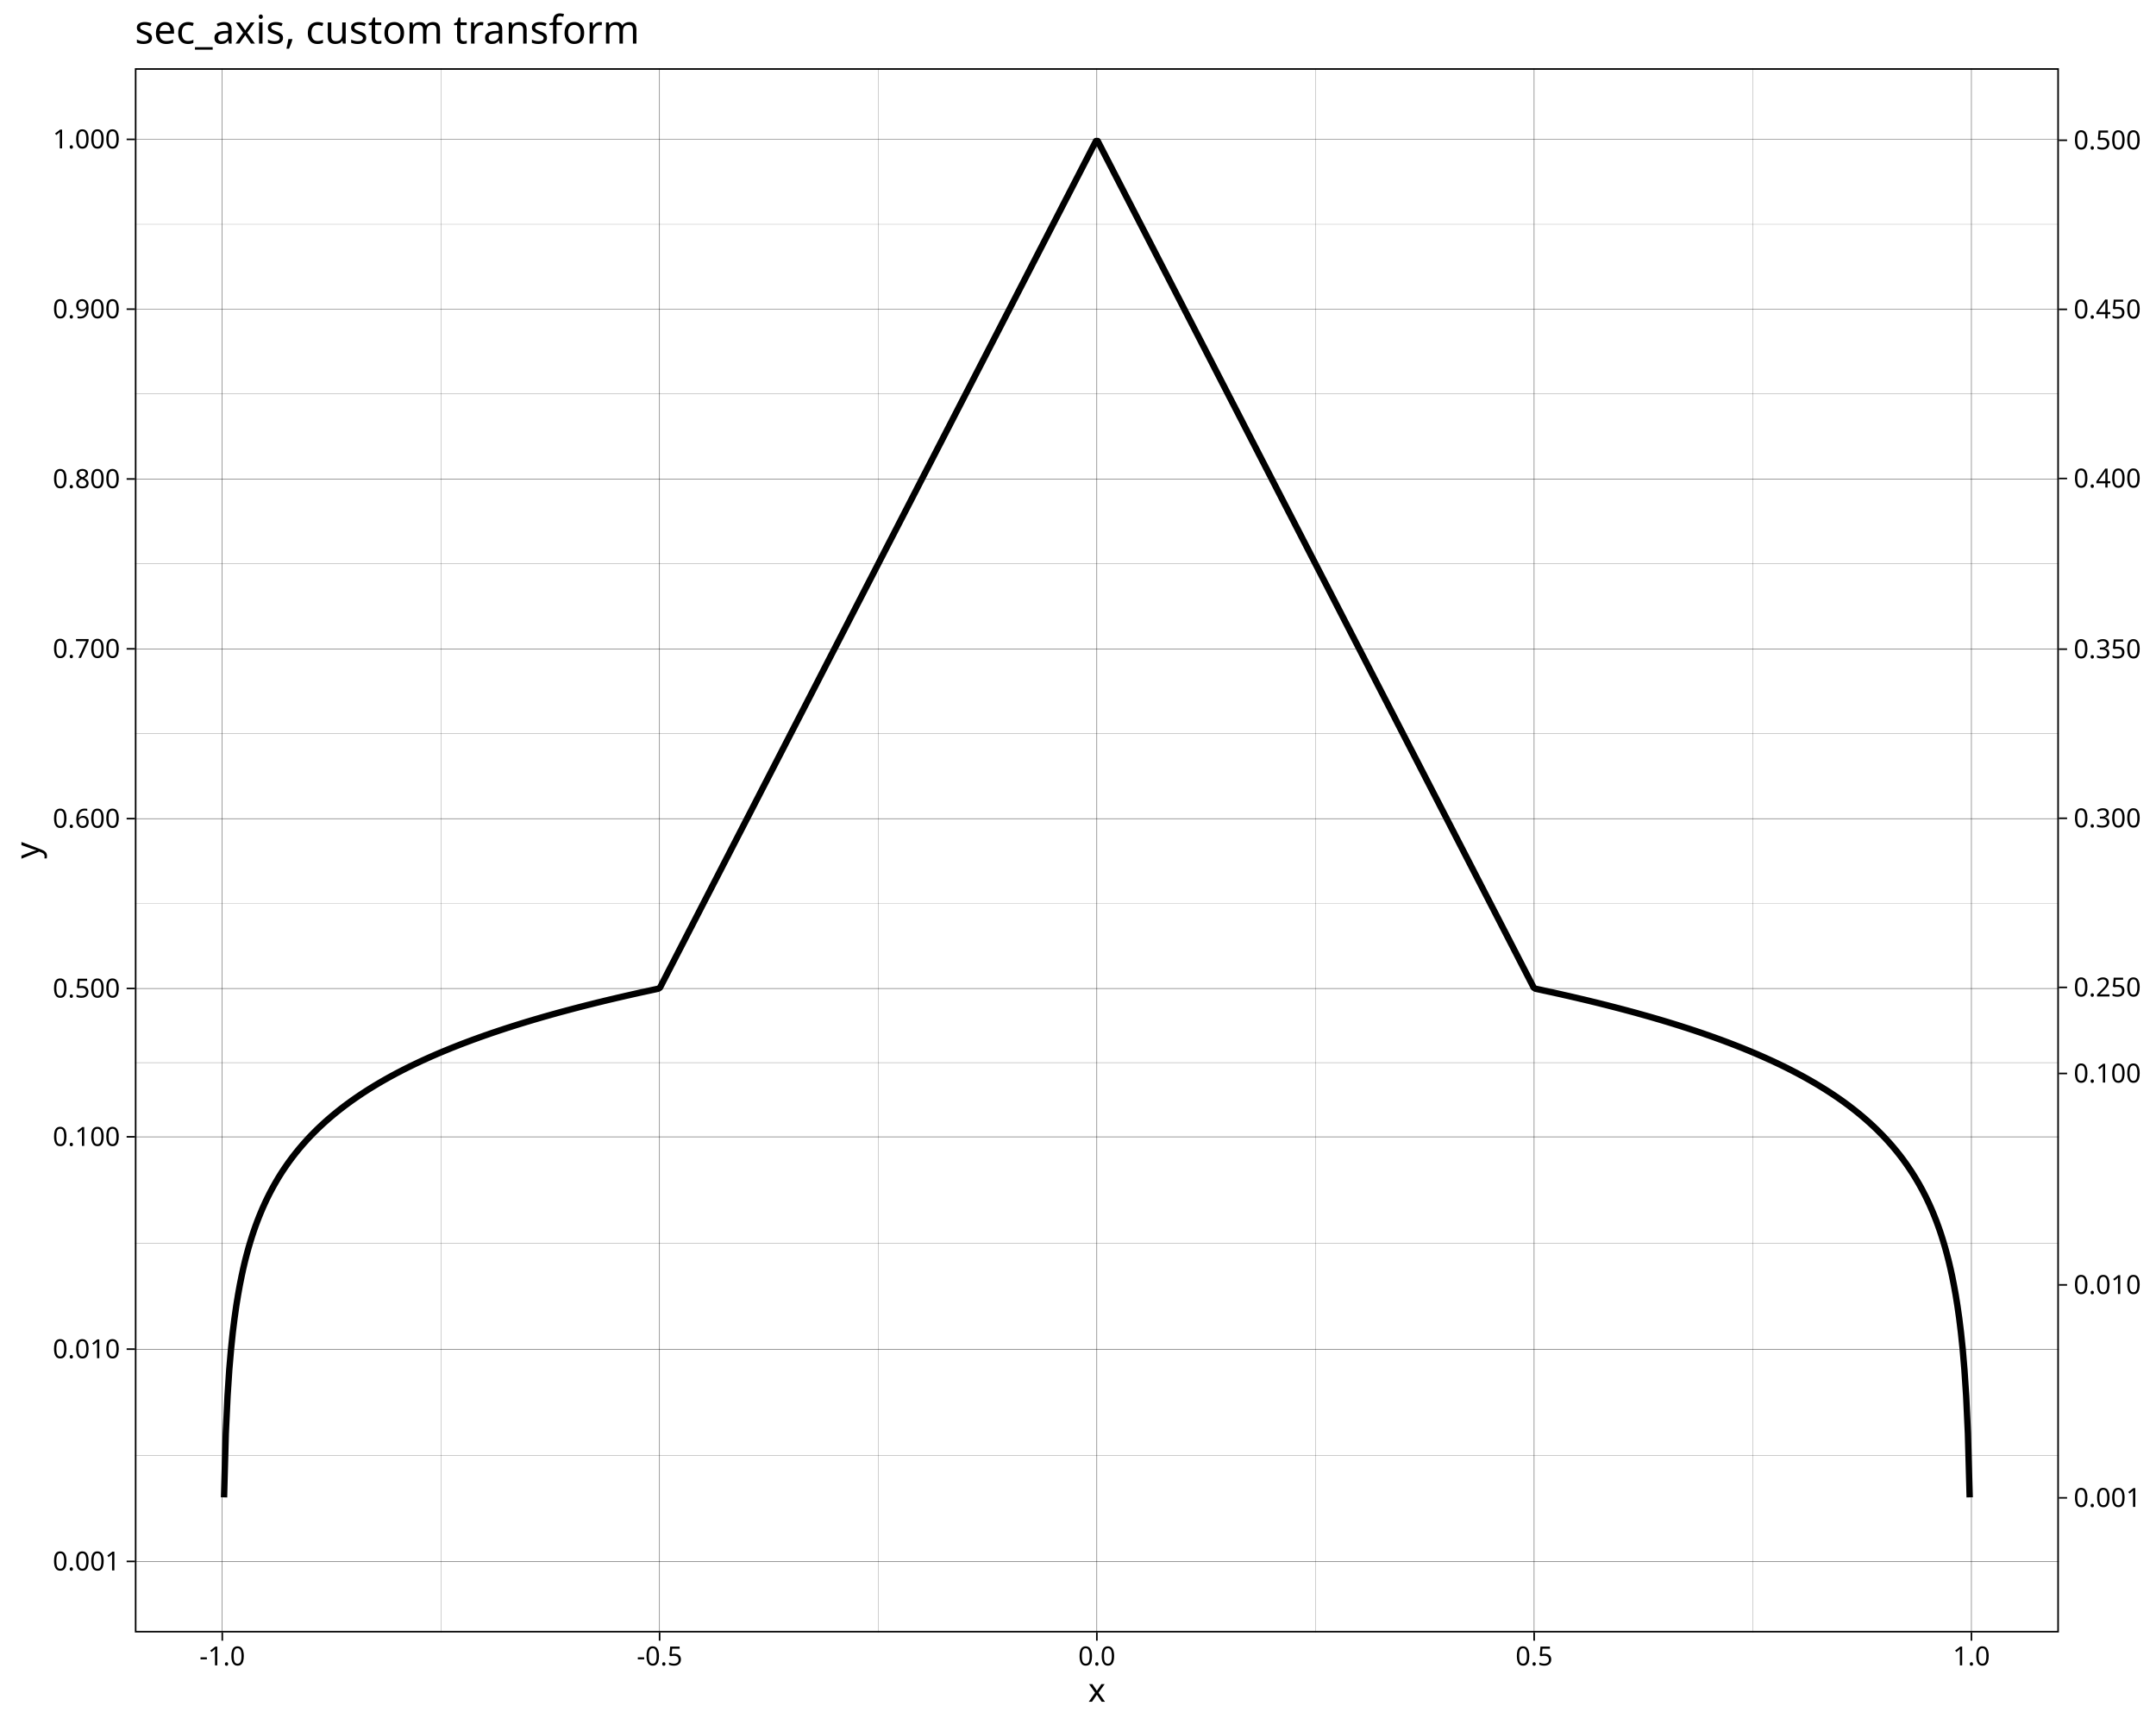
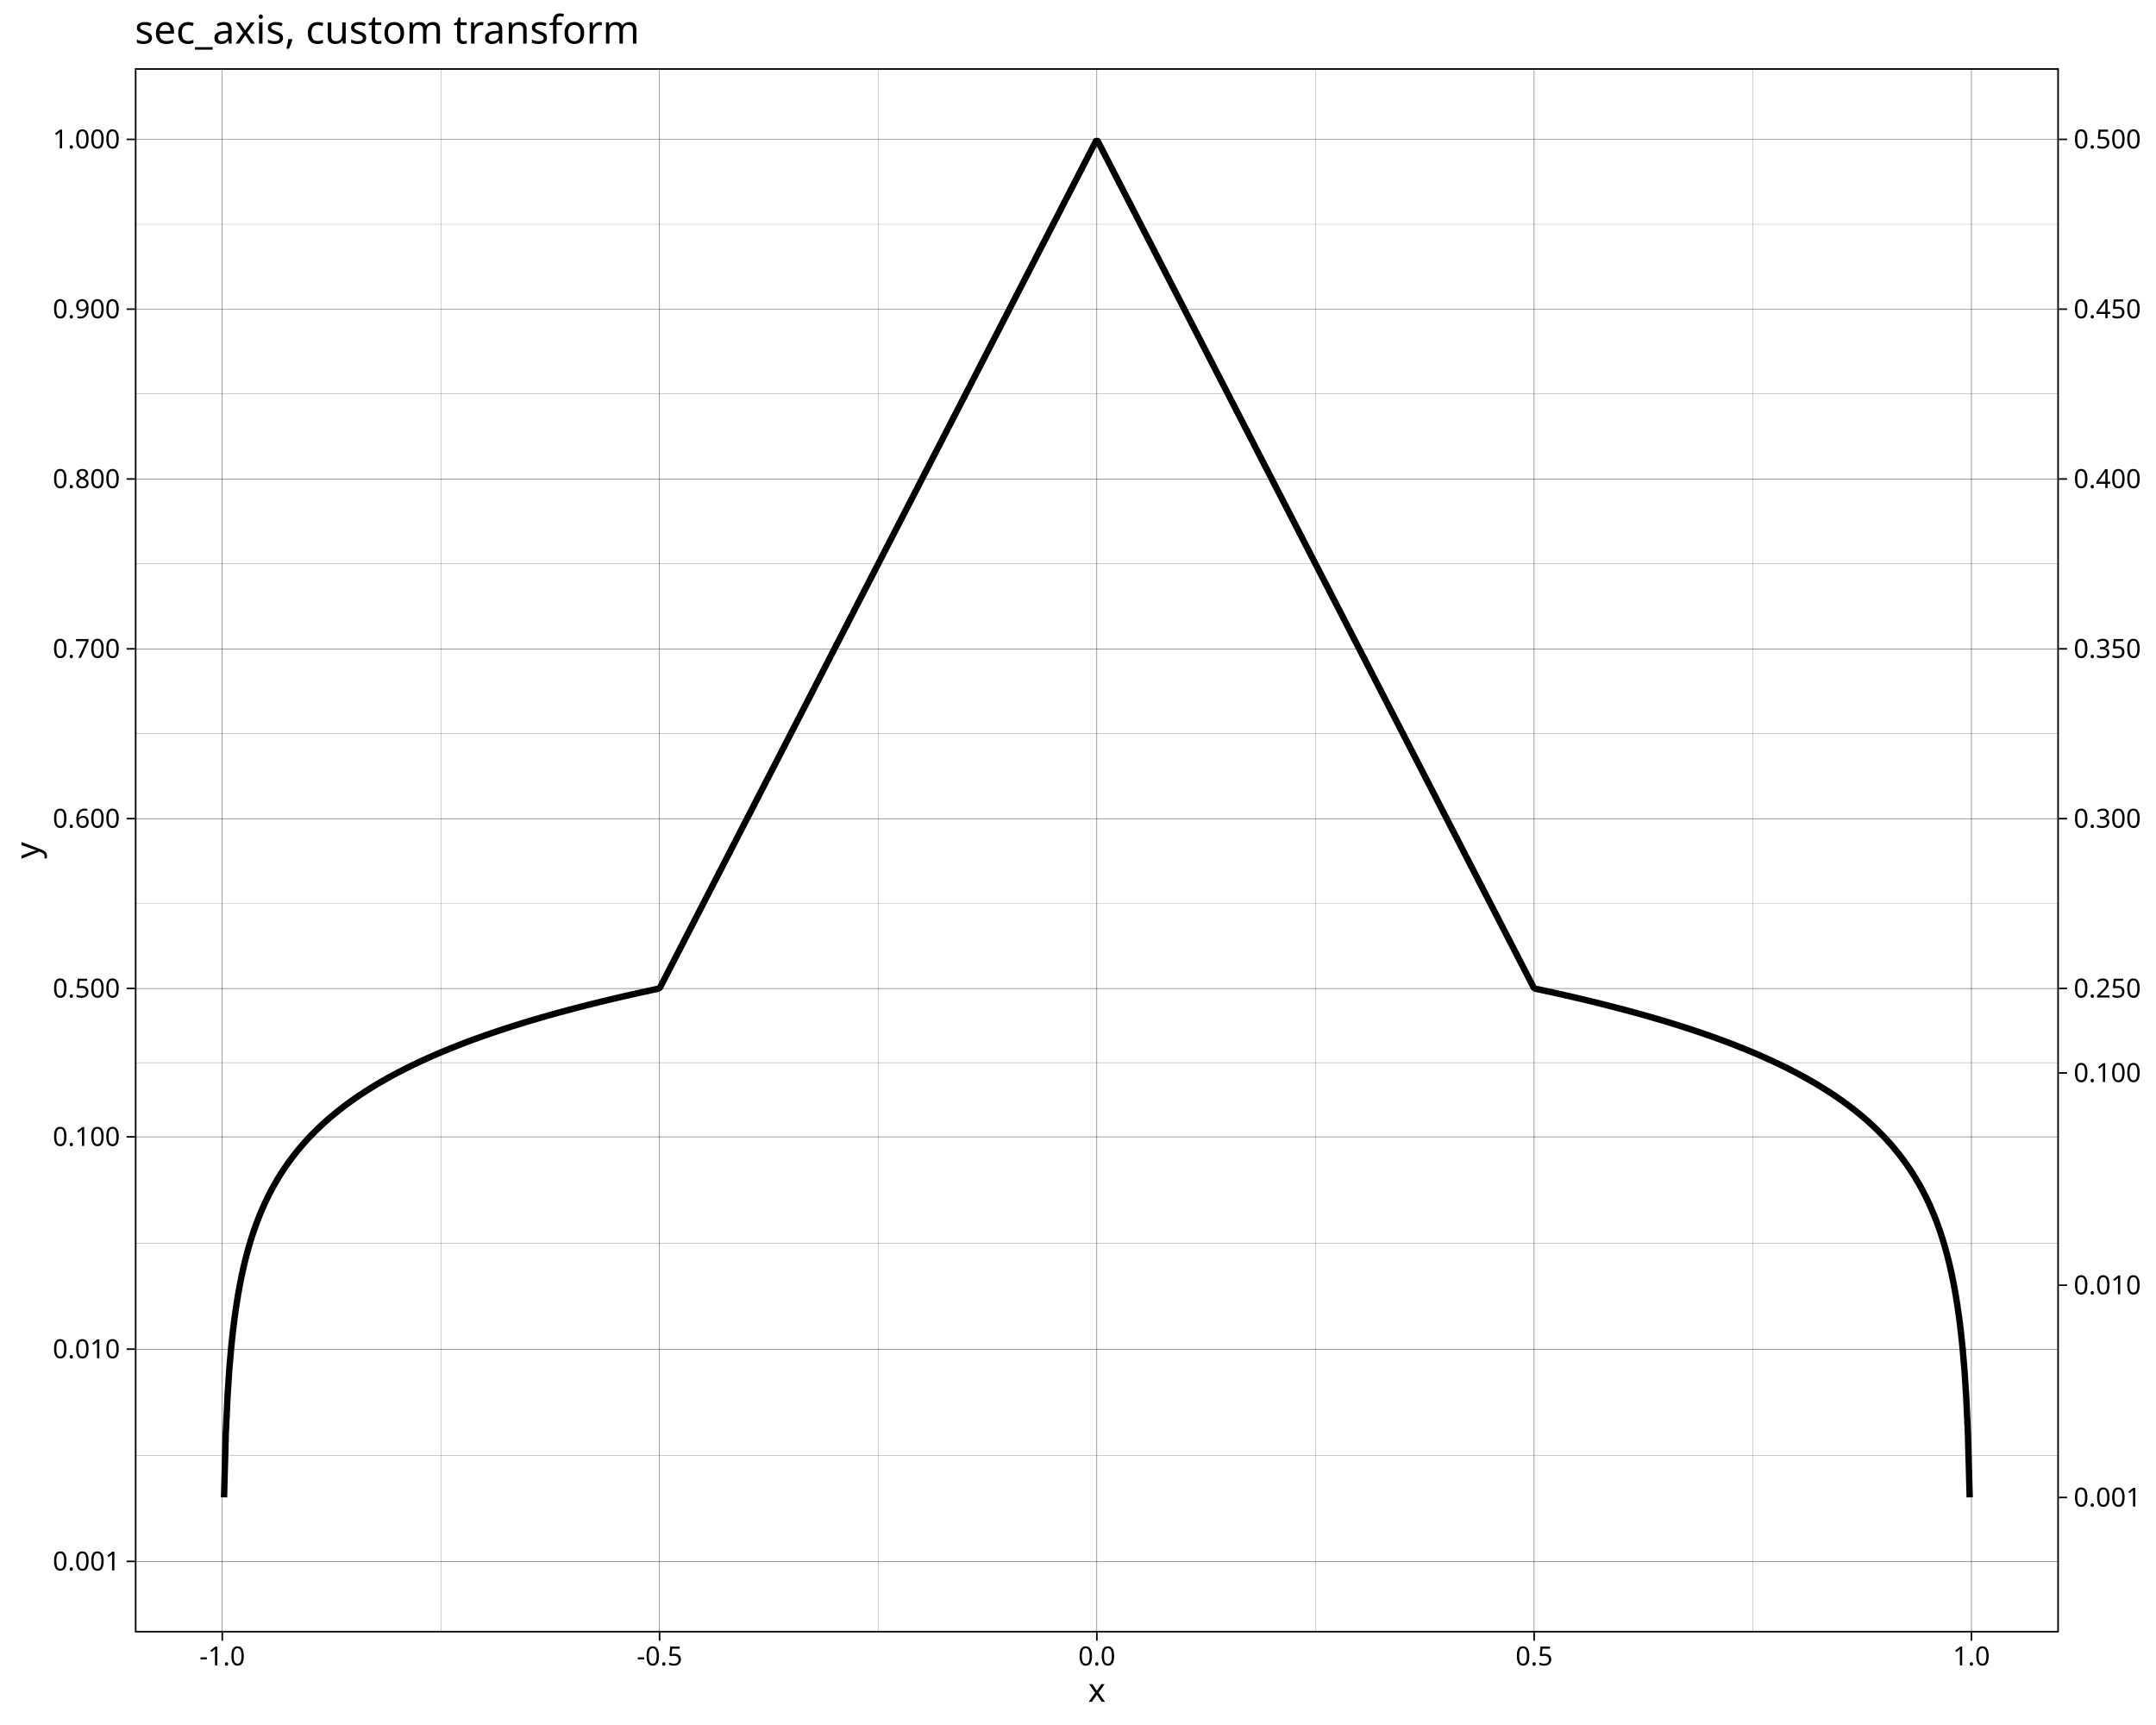
<svg xmlns="http://www.w3.org/2000/svg" class="svglite" data-engine-version="2.0" width="720.00pt" height="576.00pt" viewBox="0 0 720.00 576.00">
  <defs>
    <style type="text/css">
    .svglite line, .svglite polyline, .svglite polygon, .svglite path, .svglite rect, .svglite circle {
      fill: none;
      stroke: #000000;
      stroke-linecap: round;
      stroke-linejoin: round;
      stroke-miterlimit: 10.00;
    }
  </style>
  </defs>
  <rect width="100%" height="100%" style="stroke: none; fill: #FFFFFF;" />
  <defs>
    <clipPath id="cpMC4wMHw3MjAuMDB8MC4wMHw1NzYuMDA=">
      <rect x="0.00" y="0.00" width="720.00" height="576.00" />
    </clipPath>
  </defs>
  <g clip-path="url(#cpMC4wMHw3MjAuMDB8MC4wMHw1NzYuMDA=)">
    <rect x="0.00" y="0.00" width="720.00" height="576.00" style="stroke-width: 1.07; stroke: #FFFFFF; fill: #FFFFFF;" />
  </g>
  <defs>
    <clipPath id="cpNDUuMDN8Njg3LjU3fDIyLjc4fDU0NS4xMQ==">
      <rect x="45.03" y="22.78" width="642.54" height="522.33" />
    </clipPath>
  </defs>
  <g clip-path="url(#cpNDUuMDN8Njg3LjU3fDIyLjc4fDU0NS4xMQ==)">
    <rect x="45.03" y="22.78" width="642.54" height="522.33" style="stroke-width: 1.07; stroke: none; fill: #FFFFFF;" />
    <polyline points="45.03,485.93 687.57,485.93 " style="stroke-width: 0.053; stroke-linecap: butt;" />
    <polyline points="45.03,415.05 687.57,415.05 " style="stroke-width: 0.053; stroke-linecap: butt;" />
    <polyline points="45.03,354.83 687.57,354.83 " style="stroke-width: 0.053; stroke-linecap: butt;" />
    <polyline points="45.03,301.71 687.57,301.71 " style="stroke-width: 0.053; stroke-linecap: butt;" />
    <polyline points="45.03,245.00 687.57,245.00 " style="stroke-width: 0.053; stroke-linecap: butt;" />
    <polyline points="45.03,188.29 687.57,188.29 " style="stroke-width: 0.053; stroke-linecap: butt;" />
    <polyline points="45.03,131.59 687.57,131.59 " style="stroke-width: 0.053; stroke-linecap: butt;" />
    <polyline points="45.03,74.88 687.57,74.88 " style="stroke-width: 0.053; stroke-linecap: butt;" />
    <polyline points="147.25,545.11 147.25,22.78 " style="stroke-width: 0.053; stroke-linecap: butt;" />
    <polyline points="293.28,545.11 293.28,22.78 " style="stroke-width: 0.053; stroke-linecap: butt;" />
    <polyline points="439.31,545.11 439.31,22.78 " style="stroke-width: 0.053; stroke-linecap: butt;" />
    <polyline points="585.34,545.11 585.34,22.78 " style="stroke-width: 0.053; stroke-linecap: butt;" />
    <polyline points="45.03,521.37 687.57,521.37 " style="stroke-width: 0.11; stroke-linecap: butt;" />
    <polyline points="45.03,450.49 687.57,450.49 " style="stroke-width: 0.11; stroke-linecap: butt;" />
    <polyline points="45.03,379.60 687.57,379.60 " style="stroke-width: 0.11; stroke-linecap: butt;" />
    <polyline points="45.03,330.06 687.57,330.06 " style="stroke-width: 0.11; stroke-linecap: butt;" />
    <polyline points="45.03,273.35 687.57,273.35 " style="stroke-width: 0.11; stroke-linecap: butt;" />
    <polyline points="45.03,216.65 687.57,216.65 " style="stroke-width: 0.11; stroke-linecap: butt;" />
    <polyline points="45.03,159.94 687.57,159.94 " style="stroke-width: 0.11; stroke-linecap: butt;" />
    <polyline points="45.03,103.23 687.57,103.23 " style="stroke-width: 0.11; stroke-linecap: butt;" />
    <polyline points="45.03,46.53 687.57,46.53 " style="stroke-width: 0.11; stroke-linecap: butt;" />
    <polyline points="74.23,545.11 74.23,22.78 " style="stroke-width: 0.11; stroke-linecap: butt;" />
    <polyline points="220.27,545.11 220.27,22.78 " style="stroke-width: 0.11; stroke-linecap: butt;" />
    <polyline points="366.30,545.11 366.30,22.78 " style="stroke-width: 0.11; stroke-linecap: butt;" />
    <polyline points="512.33,545.11 512.33,22.78 " style="stroke-width: 0.11; stroke-linecap: butt;" />
    <polyline points="658.36,545.11 658.36,22.78 " style="stroke-width: 0.11; stroke-linecap: butt;" />
    <polyline points="74.82,499.99 75.40,478.66 75.99,466.18 76.57,457.32 77.16,450.45 77.74,444.84 78.33,440.10 78.91,435.99 79.50,432.36 80.08,429.12 80.67,426.18 81.25,423.50 81.83,421.04 82.42,418.76 83.00,416.64 83.59,414.65 84.17,412.78 84.76,411.02 85.34,409.36 85.93,407.78 86.51,406.28 87.10,404.85 87.68,403.48 88.27,402.17 88.85,400.91 89.44,399.70 90.02,398.54 90.61,397.42 91.19,396.34 91.78,395.30 92.36,394.29 92.94,393.31 93.53,392.36 94.11,391.44 94.70,390.55 95.28,389.69 95.87,388.84 96.45,388.02 97.04,387.22 97.62,386.44 98.21,385.68 98.79,384.94 99.38,384.22 99.96,383.51 100.55,382.82 101.13,382.14 101.72,381.48 102.30,380.83 102.88,380.19 103.47,379.57 104.05,378.96 104.64,378.37 105.22,377.78 105.81,377.20 106.39,376.64 106.98,376.08 107.56,375.54 108.15,375.00 108.73,374.48 109.32,373.96 109.90,373.45 110.49,372.95 111.07,372.46 111.66,371.97 112.24,371.50 112.82,371.03 113.41,370.56 113.99,370.11 114.58,369.66 115.16,369.21 115.75,368.78 116.33,368.35 116.92,367.92 117.50,367.50 118.09,367.09 118.67,366.68 119.26,366.28 119.84,365.88 120.43,365.49 121.01,365.10 121.60,364.72 122.18,364.34 122.76,363.97 123.35,363.60 123.93,363.24 124.52,362.88 125.10,362.52 125.69,362.17 126.27,361.82 126.86,361.48 127.44,361.14 128.03,360.80 128.61,360.47 129.20,360.14 129.78,359.81 130.37,359.49 130.95,359.17 131.54,358.86 132.12,358.54 132.70,358.23 133.29,357.93 133.87,357.63 134.46,357.32 135.04,357.03 135.63,356.73 136.21,356.44 136.80,356.15 137.38,355.87 137.97,355.58 138.55,355.30 139.14,355.02 139.72,354.75 140.31,354.47 140.89,354.20 141.48,353.93 142.06,353.67 142.64,353.40 143.23,353.14 143.81,352.88 144.40,352.62 144.98,352.37 145.57,352.11 146.15,351.86 146.74,351.61 147.32,351.37 147.91,351.12 148.49,350.88 149.08,350.64 149.66,350.40 150.25,350.16 150.83,349.92 151.42,349.69 152.00,349.46 152.58,349.23 153.17,349.00 153.75,348.77 154.34,348.54 154.92,348.32 155.51,348.10 156.09,347.88 156.68,347.66 157.26,347.44 157.85,347.22 158.43,347.01 159.02,346.80 159.60,346.59 160.19,346.37 160.77,346.17 161.36,345.96 161.94,345.75 162.53,345.55 163.11,345.35 163.69,345.14 164.28,344.94 164.86,344.74 165.45,344.55 166.03,344.35 166.62,344.15 167.20,343.96 167.79,343.77 168.37,343.57 168.96,343.38 169.54,343.19 170.13,343.01 170.71,342.82 171.30,342.63 171.88,342.45 172.47,342.26 173.05,342.08 173.63,341.90 174.22,341.72 174.80,341.54 175.39,341.36 175.97,341.18 176.56,341.01 177.14,340.83 177.73,340.66 178.31,340.48 178.90,340.31 179.48,340.14 180.07,339.97 180.65,339.80 181.24,339.63 181.82,339.46 182.41,339.30 182.99,339.13 183.57,338.97 184.16,338.80 184.74,338.64 185.33,338.48 185.91,338.31 186.50,338.15 187.08,337.99 187.67,337.83 188.25,337.68 188.84,337.52 189.42,337.36 190.01,337.21 190.59,337.05 191.18,336.90 191.76,336.74 192.35,336.59 192.93,336.44 193.51,336.29 194.10,336.14 194.68,335.99 195.27,335.84 195.85,335.69 196.44,335.54 197.02,335.40 197.61,335.25 198.19,335.10 198.78,334.96 199.36,334.81 199.95,334.67 200.53,334.53 201.12,334.39 201.70,334.24 202.29,334.10 202.87,333.96 203.45,333.82 204.04,333.68 204.62,333.55 205.21,333.41 205.79,333.27 206.38,333.13 206.96,333.00 207.55,332.86 208.13,332.73 208.72,332.59 209.30,332.46 209.89,332.33 210.47,332.20 211.06,332.06 211.64,331.93 212.23,331.80 212.81,331.67 213.39,331.54 213.98,331.41 214.56,331.28 215.15,331.16 215.73,331.03 216.32,330.90 216.90,330.78 217.49,330.65 218.07,330.52 218.66,330.40 219.24,330.27 219.83,330.15 220.41,329.77 221.00,328.64 221.58,327.50 222.17,326.37 222.75,325.23 223.33,324.10 223.92,322.96 224.50,321.83 225.09,320.69 225.67,319.56 226.26,318.42 226.84,317.29 227.43,316.15 228.01,315.02 228.60,313.88 229.18,312.75 229.77,311.61 230.35,310.47 230.94,309.34 231.52,308.20 232.11,307.07 232.69,305.93 233.28,304.80 233.86,303.66 234.44,302.53 235.03,301.39 235.61,300.26 236.20,299.12 236.78,297.99 237.37,296.85 237.95,295.72 238.54,294.58 239.12,293.45 239.71,292.31 240.29,291.18 240.88,290.04 241.46,288.90 242.05,287.77 242.63,286.63 243.22,285.50 243.80,284.36 244.38,283.23 244.97,282.09 245.55,280.96 246.14,279.82 246.72,278.69 247.31,277.55 247.89,276.42 248.48,275.28 249.06,274.15 249.65,273.01 250.23,271.88 250.82,270.74 251.40,269.61 251.99,268.47 252.57,267.33 253.16,266.20 253.74,265.06 254.32,263.93 254.91,262.79 255.49,261.66 256.08,260.52 256.66,259.39 257.25,258.25 257.83,257.12 258.42,255.98 259.00,254.85 259.59,253.71 260.17,252.58 260.76,251.44 261.34,250.31 261.93,249.17 262.51,248.03 263.10,246.90 263.68,245.76 264.26,244.63 264.85,243.49 265.43,242.36 266.02,241.22 266.60,240.09 267.19,238.95 267.77,237.82 268.36,236.68 268.94,235.55 269.53,234.41 270.11,233.28 270.70,232.14 271.28,231.01 271.87,229.87 272.45,228.74 273.04,227.60 273.62,226.46 274.20,225.33 274.79,224.19 275.37,223.06 275.96,221.92 276.54,220.79 277.13,219.65 277.71,218.52 278.30,217.38 278.88,216.25 279.47,215.11 280.05,213.98 280.64,212.84 281.22,211.71 281.81,210.57 282.39,209.44 282.98,208.30 283.56,207.17 284.14,206.03 284.73,204.89 285.31,203.76 285.90,202.62 286.48,201.49 287.07,200.35 287.65,199.22 288.24,198.08 288.82,196.95 289.41,195.81 289.99,194.68 290.58,193.54 291.16,192.41 291.75,191.27 292.33,190.14 292.92,189.00 293.50,187.87 294.08,186.73 294.67,185.60 295.25,184.46 295.84,183.32 296.42,182.19 297.01,181.05 297.59,179.92 298.18,178.78 298.76,177.65 299.35,176.51 299.93,175.38 300.52,174.24 301.10,173.11 301.69,171.97 302.27,170.84 302.86,169.70 303.44,168.57 304.03,167.43 304.61,166.30 305.19,165.16 305.78,164.03 306.36,162.89 306.95,161.75 307.53,160.62 308.12,159.48 308.70,158.35 309.29,157.21 309.87,156.08 310.46,154.94 311.04,153.81 311.63,152.67 312.21,151.54 312.80,150.40 313.38,149.27 313.97,148.13 314.55,147.00 315.13,145.86 315.72,144.73 316.30,143.59 316.89,142.46 317.47,141.32 318.06,140.18 318.64,139.05 319.23,137.91 319.81,136.78 320.40,135.64 320.98,134.51 321.57,133.37 322.15,132.24 322.74,131.10 323.32,129.97 323.91,128.83 324.49,127.70 325.07,126.56 325.66,125.43 326.24,124.29 326.83,123.16 327.41,122.02 328.00,120.89 328.58,119.75 329.17,118.61 329.75,117.48 330.34,116.34 330.92,115.21 331.51,114.07 332.09,112.94 332.68,111.80 333.26,110.67 333.85,109.53 334.43,108.40 335.01,107.26 335.60,106.13 336.18,104.99 336.77,103.86 337.35,102.72 337.94,101.59 338.52,100.45 339.11,99.32 339.69,98.18 340.28,97.04 340.86,95.91 341.45,94.77 342.03,93.64 342.62,92.50 343.20,91.37 343.79,90.23 344.37,89.10 344.95,87.96 345.54,86.83 346.12,85.69 346.71,84.56 347.29,83.42 347.88,82.29 348.46,81.15 349.05,80.02 349.63,78.88 350.22,77.74 350.80,76.61 351.39,75.47 351.97,74.34 352.56,73.20 353.14,72.07 353.73,70.93 354.31,69.80 354.89,68.66 355.48,67.53 356.06,66.39 356.65,65.26 357.23,64.12 357.82,62.99 358.40,61.85 358.99,60.72 359.57,59.58 360.16,58.45 360.74,57.31 361.33,56.17 361.91,55.04 362.50,53.90 363.08,52.77 363.67,51.63 364.25,50.50 364.83,49.36 365.42,48.23 366.00,47.09 366.59,47.09 367.17,48.23 367.76,49.36 368.34,50.50 368.93,51.63 369.51,52.77 370.10,53.90 370.68,55.04 371.27,56.17 371.85,57.31 372.44,58.45 373.02,59.58 373.61,60.72 374.19,61.85 374.78,62.99 375.36,64.12 375.94,65.26 376.53,66.39 377.11,67.53 377.70,68.66 378.28,69.80 378.87,70.93 379.45,72.07 380.04,73.20 380.62,74.34 381.21,75.47 381.79,76.61 382.38,77.74 382.96,78.88 383.55,80.02 384.13,81.15 384.72,82.29 385.30,83.42 385.88,84.56 386.47,85.69 387.05,86.83 387.64,87.96 388.22,89.10 388.81,90.23 389.39,91.37 389.98,92.50 390.56,93.64 391.15,94.77 391.73,95.91 392.32,97.04 392.90,98.18 393.49,99.32 394.07,100.45 394.66,101.59 395.24,102.72 395.82,103.86 396.41,104.99 396.99,106.13 397.58,107.26 398.16,108.40 398.75,109.53 399.33,110.67 399.92,111.80 400.50,112.94 401.09,114.07 401.67,115.21 402.26,116.34 402.84,117.48 403.43,118.61 404.01,119.75 404.60,120.89 405.18,122.02 405.76,123.16 406.35,124.29 406.93,125.43 407.52,126.56 408.10,127.70 408.69,128.83 409.27,129.97 409.86,131.10 410.44,132.24 411.03,133.37 411.61,134.51 412.20,135.64 412.78,136.78 413.37,137.91 413.95,139.05 414.54,140.18 415.12,141.32 415.70,142.46 416.29,143.59 416.87,144.73 417.46,145.86 418.04,147.00 418.63,148.13 419.21,149.27 419.80,150.40 420.38,151.54 420.97,152.67 421.55,153.81 422.14,154.94 422.72,156.08 423.31,157.21 423.89,158.35 424.48,159.48 425.06,160.62 425.64,161.75 426.23,162.89 426.81,164.03 427.40,165.16 427.98,166.30 428.57,167.43 429.15,168.57 429.74,169.70 430.32,170.84 430.91,171.97 431.49,173.11 432.08,174.24 432.66,175.38 433.25,176.51 433.83,177.65 434.42,178.78 435.00,179.92 435.59,181.05 436.17,182.19 436.75,183.32 437.34,184.46 437.92,185.60 438.51,186.73 439.09,187.87 439.68,189.00 440.26,190.14 440.85,191.27 441.43,192.41 442.02,193.54 442.60,194.68 443.19,195.81 443.77,196.95 444.36,198.08 444.94,199.22 445.53,200.35 446.11,201.49 446.69,202.62 447.28,203.76 447.86,204.89 448.45,206.03 449.03,207.17 449.62,208.30 450.20,209.44 450.79,210.57 451.37,211.71 451.96,212.84 452.54,213.98 453.13,215.11 453.71,216.25 454.30,217.38 454.88,218.52 455.47,219.65 456.05,220.79 456.63,221.92 457.22,223.06 457.80,224.19 458.39,225.33 458.97,226.46 459.56,227.60 460.14,228.74 460.73,229.87 461.31,231.01 461.90,232.14 462.48,233.28 463.07,234.41 463.65,235.55 464.24,236.68 464.82,237.82 465.41,238.95 465.99,240.09 466.57,241.22 467.16,242.36 467.74,243.49 468.33,244.63 468.91,245.76 469.50,246.90 470.08,248.03 470.67,249.17 471.25,250.31 471.84,251.44 472.42,252.58 473.01,253.71 473.59,254.85 474.18,255.98 474.76,257.12 475.35,258.25 475.93,259.39 476.51,260.52 477.10,261.66 477.68,262.79 478.27,263.93 478.85,265.06 479.44,266.20 480.02,267.33 480.61,268.47 481.19,269.61 481.78,270.74 482.36,271.88 482.95,273.01 483.53,274.15 484.12,275.28 484.70,276.42 485.29,277.55 485.87,278.69 486.45,279.82 487.04,280.96 487.62,282.09 488.21,283.23 488.79,284.36 489.38,285.50 489.96,286.63 490.55,287.77 491.13,288.90 491.72,290.04 492.30,291.18 492.89,292.31 493.47,293.45 494.06,294.58 494.64,295.72 495.23,296.85 495.81,297.99 496.39,299.12 496.98,300.26 497.56,301.39 498.15,302.53 498.73,303.66 499.32,304.80 499.90,305.93 500.49,307.07 501.07,308.20 501.66,309.34 502.24,310.47 502.83,311.61 503.41,312.75 504.00,313.88 504.58,315.02 505.17,316.15 505.75,317.29 506.34,318.42 506.92,319.56 507.50,320.69 508.09,321.83 508.67,322.96 509.26,324.10 509.84,325.23 510.43,326.37 511.01,327.50 511.60,328.64 512.18,329.77 512.77,330.15 513.35,330.27 513.94,330.40 514.52,330.52 515.11,330.65 515.69,330.78 516.28,330.90 516.86,331.03 517.44,331.16 518.03,331.28 518.61,331.41 519.20,331.54 519.78,331.67 520.37,331.80 520.95,331.93 521.54,332.06 522.12,332.20 522.71,332.33 523.29,332.46 523.88,332.59 524.46,332.73 525.05,332.86 525.63,333.00 526.22,333.13 526.80,333.27 527.38,333.41 527.97,333.55 528.55,333.68 529.14,333.82 529.72,333.96 530.31,334.10 530.89,334.24 531.48,334.39 532.06,334.53 532.65,334.67 533.23,334.81 533.82,334.96 534.40,335.10 534.99,335.25 535.57,335.40 536.16,335.54 536.74,335.69 537.32,335.84 537.91,335.99 538.49,336.14 539.08,336.29 539.66,336.44 540.25,336.59 540.83,336.74 541.42,336.90 542.00,337.05 542.59,337.21 543.17,337.36 543.76,337.52 544.34,337.68 544.93,337.83 545.51,337.99 546.10,338.15 546.68,338.31 547.26,338.48 547.85,338.64 548.43,338.80 549.02,338.97 549.60,339.13 550.19,339.30 550.77,339.46 551.36,339.63 551.94,339.80 552.53,339.97 553.11,340.14 553.70,340.31 554.28,340.48 554.87,340.66 555.45,340.83 556.04,341.01 556.62,341.18 557.20,341.36 557.79,341.54 558.37,341.72 558.96,341.90 559.54,342.08 560.13,342.26 560.71,342.45 561.30,342.63 561.88,342.82 562.47,343.01 563.05,343.19 563.64,343.38 564.22,343.57 564.81,343.77 565.39,343.96 565.98,344.15 566.56,344.35 567.14,344.55 567.73,344.74 568.31,344.94 568.90,345.14 569.48,345.35 570.07,345.55 570.65,345.75 571.24,345.96 571.82,346.17 572.41,346.37 572.99,346.59 573.58,346.80 574.16,347.01 574.75,347.22 575.33,347.44 575.92,347.66 576.50,347.88 577.09,348.10 577.67,348.32 578.25,348.54 578.84,348.77 579.42,349.00 580.01,349.23 580.59,349.46 581.18,349.69 581.76,349.92 582.35,350.16 582.93,350.40 583.52,350.64 584.10,350.88 584.69,351.12 585.27,351.37 585.86,351.61 586.44,351.86 587.03,352.11 587.61,352.37 588.19,352.62 588.78,352.88 589.36,353.14 589.95,353.40 590.53,353.67 591.12,353.93 591.70,354.20 592.29,354.47 592.87,354.75 593.46,355.02 594.04,355.30 594.63,355.58 595.21,355.87 595.80,356.15 596.38,356.44 596.97,356.73 597.55,357.03 598.13,357.32 598.72,357.63 599.30,357.93 599.89,358.23 600.47,358.54 601.06,358.86 601.64,359.17 602.23,359.49 602.81,359.81 603.40,360.14 603.98,360.47 604.57,360.80 605.15,361.14 605.74,361.48 606.32,361.82 606.91,362.17 607.49,362.52 608.07,362.88 608.66,363.24 609.24,363.60 609.83,363.97 610.41,364.34 611.00,364.72 611.58,365.10 612.17,365.49 612.75,365.88 613.34,366.28 613.92,366.68 614.51,367.09 615.09,367.50 615.68,367.92 616.26,368.35 616.85,368.78 617.43,369.21 618.01,369.66 618.60,370.11 619.18,370.56 619.77,371.03 620.35,371.50 620.94,371.97 621.52,372.46 622.11,372.95 622.69,373.45 623.28,373.96 623.86,374.48 624.45,375.00 625.03,375.54 625.62,376.08 626.20,376.64 626.79,377.20 627.37,377.78 627.95,378.37 628.54,378.96 629.12,379.57 629.71,380.19 630.29,380.83 630.88,381.48 631.46,382.14 632.05,382.82 632.63,383.51 633.22,384.22 633.80,384.94 634.39,385.68 634.97,386.44 635.56,387.22 636.14,388.02 636.73,388.84 637.31,389.69 637.89,390.55 638.48,391.44 639.06,392.36 639.65,393.31 640.23,394.29 640.82,395.30 641.40,396.34 641.99,397.42 642.57,398.54 643.16,399.70 643.74,400.91 644.33,402.17 644.91,403.48 645.50,404.85 646.08,406.28 646.67,407.78 647.25,409.36 647.84,411.02 648.42,412.78 649.00,414.65 649.59,416.64 650.17,418.76 650.76,421.04 651.34,423.50 651.93,426.18 652.51,429.12 653.10,432.36 653.68,435.99 654.27,440.10 654.85,444.84 655.44,450.45 656.02,457.32 656.61,466.18 657.19,478.66 657.78,499.99 " style="stroke-width: 2.13; stroke-linecap: butt;" />
    <rect x="45.03" y="22.78" width="642.54" height="522.33" style="stroke-width: 1.07;" />
  </g>
  <g clip-path="url(#cpMC4wMHw3MjAuMDB8MC4wMHw1NzYuMDA=)">
    <text x="40.10" y="524.40" text-anchor="end" style="font-size: 8.80px; font-family: sans;" textLength="22.02px" lengthAdjust="spacingAndGlyphs">0.001</text>
    <text x="40.10" y="453.52" text-anchor="end" style="font-size: 8.80px; font-family: sans;" textLength="22.02px" lengthAdjust="spacingAndGlyphs">0.010</text>
    <text x="40.10" y="382.63" text-anchor="end" style="font-size: 8.80px; font-family: sans;" textLength="22.02px" lengthAdjust="spacingAndGlyphs">0.100</text>
    <text x="40.10" y="333.09" text-anchor="end" style="font-size: 8.80px; font-family: sans;" textLength="22.02px" lengthAdjust="spacingAndGlyphs">0.500</text>
    <text x="40.10" y="276.38" text-anchor="end" style="font-size: 8.80px; font-family: sans;" textLength="22.02px" lengthAdjust="spacingAndGlyphs">0.600</text>
    <text x="40.10" y="219.67" text-anchor="end" style="font-size: 8.80px; font-family: sans;" textLength="22.02px" lengthAdjust="spacingAndGlyphs">0.700</text>
    <text x="40.10" y="162.97" text-anchor="end" style="font-size: 8.80px; font-family: sans;" textLength="22.02px" lengthAdjust="spacingAndGlyphs">0.800</text>
    <text x="40.10" y="106.26" text-anchor="end" style="font-size: 8.80px; font-family: sans;" textLength="22.02px" lengthAdjust="spacingAndGlyphs">0.900</text>
    <text x="40.10" y="49.55" text-anchor="end" style="font-size: 8.80px; font-family: sans;" textLength="22.02px" lengthAdjust="spacingAndGlyphs">1.000</text>
    <polyline points="42.29,521.37 45.03,521.37 " style="stroke-width: 0.53; stroke-linecap: butt;" />
    <polyline points="42.29,450.49 45.03,450.49 " style="stroke-width: 0.53; stroke-linecap: butt;" />
    <polyline points="42.29,379.60 45.03,379.60 " style="stroke-width: 0.53; stroke-linecap: butt;" />
    <polyline points="42.29,330.06 45.03,330.06 " style="stroke-width: 0.53; stroke-linecap: butt;" />
    <polyline points="42.29,273.35 45.03,273.35 " style="stroke-width: 0.53; stroke-linecap: butt;" />
    <polyline points="42.29,216.65 45.03,216.65 " style="stroke-width: 0.53; stroke-linecap: butt;" />
    <polyline points="42.29,159.94 45.03,159.94 " style="stroke-width: 0.53; stroke-linecap: butt;" />
    <polyline points="42.29,103.23 45.03,103.23 " style="stroke-width: 0.53; stroke-linecap: butt;" />
    <polyline points="42.29,46.53 45.03,46.53 " style="stroke-width: 0.53; stroke-linecap: butt;" />
-     <polyline points="687.57,500.15 690.31,500.15 " style="stroke-width: 0.53; stroke-linecap: butt;" />
-     <polyline points="687.57,429.04 690.31,429.04 " style="stroke-width: 0.53; stroke-linecap: butt;" />
-     <polyline points="687.57,358.45 690.31,358.45 " style="stroke-width: 0.53; stroke-linecap: butt;" />
-     <polyline points="687.57,329.70 690.31,329.70 " style="stroke-width: 0.53; stroke-linecap: butt;" />
-     <polyline points="687.57,273.23 690.31,273.23 " style="stroke-width: 0.53; stroke-linecap: butt;" />
-     <polyline points="687.57,216.76 690.31,216.76 " style="stroke-width: 0.53; stroke-linecap: butt;" />
-     <polyline points="687.57,159.77 690.31,159.77 " style="stroke-width: 0.53; stroke-linecap: butt;" />
-     <polyline points="687.57,103.30 690.31,103.30 " style="stroke-width: 0.53; stroke-linecap: butt;" />
-     <polyline points="687.57,46.83 690.31,46.83 " style="stroke-width: 0.53; stroke-linecap: butt;" />
-     <text x="692.50" y="503.18" style="font-size: 8.80px; font-family: sans;" textLength="22.02px" lengthAdjust="spacingAndGlyphs">0.001</text>
-     <text x="692.50" y="432.07" style="font-size: 8.80px; font-family: sans;" textLength="22.02px" lengthAdjust="spacingAndGlyphs">0.010</text>
-     <text x="692.50" y="361.48" style="font-size: 8.80px; font-family: sans;" textLength="22.02px" lengthAdjust="spacingAndGlyphs">0.100</text>
-     <text x="692.50" y="332.73" style="font-size: 8.80px; font-family: sans;" textLength="22.02px" lengthAdjust="spacingAndGlyphs">0.250</text>
-     <text x="692.50" y="276.26" style="font-size: 8.80px; font-family: sans;" textLength="22.02px" lengthAdjust="spacingAndGlyphs">0.300</text>
-     <text x="692.50" y="219.79" style="font-size: 8.80px; font-family: sans;" textLength="22.02px" lengthAdjust="spacingAndGlyphs">0.350</text>
-     <text x="692.50" y="162.80" style="font-size: 8.80px; font-family: sans;" textLength="22.02px" lengthAdjust="spacingAndGlyphs">0.400</text>
-     <text x="692.50" y="106.33" style="font-size: 8.80px; font-family: sans;" textLength="22.02px" lengthAdjust="spacingAndGlyphs">0.450</text>
-     <text x="692.50" y="49.86" style="font-size: 8.80px; font-family: sans;" textLength="22.02px" lengthAdjust="spacingAndGlyphs">0.500</text>
+     <polyline points="687.57,500.03 690.31,500.03 " style="stroke-width: 0.53; stroke-linecap: butt;" />
+     <polyline points="687.57,429.15 690.31,429.15 " style="stroke-width: 0.53; stroke-linecap: butt;" />
+     <polyline points="687.57,358.27 690.31,358.27 " style="stroke-width: 0.53; stroke-linecap: butt;" />
+     <polyline points="687.57,330.06 690.31,330.06 " style="stroke-width: 0.53; stroke-linecap: butt;" />
+     <polyline points="687.57,273.35 690.31,273.35 " style="stroke-width: 0.53; stroke-linecap: butt;" />
+     <polyline points="687.57,216.65 690.31,216.65 " style="stroke-width: 0.53; stroke-linecap: butt;" />
+     <polyline points="687.57,159.94 690.31,159.94 " style="stroke-width: 0.53; stroke-linecap: butt;" />
+     <polyline points="687.57,103.23 690.31,103.23 " style="stroke-width: 0.53; stroke-linecap: butt;" />
+     <polyline points="687.57,46.53 690.31,46.53 " style="stroke-width: 0.53; stroke-linecap: butt;" />
+     <text x="692.50" y="503.06" style="font-size: 8.80px; font-family: sans;" textLength="22.02px" lengthAdjust="spacingAndGlyphs">0.001</text>
+     <text x="692.50" y="432.18" style="font-size: 8.80px; font-family: sans;" textLength="22.02px" lengthAdjust="spacingAndGlyphs">0.010</text>
+     <text x="692.50" y="361.29" style="font-size: 8.80px; font-family: sans;" textLength="22.02px" lengthAdjust="spacingAndGlyphs">0.100</text>
+     <text x="692.50" y="333.09" style="font-size: 8.80px; font-family: sans;" textLength="22.02px" lengthAdjust="spacingAndGlyphs">0.250</text>
+     <text x="692.50" y="276.38" style="font-size: 8.80px; font-family: sans;" textLength="22.02px" lengthAdjust="spacingAndGlyphs">0.300</text>
+     <text x="692.50" y="219.67" style="font-size: 8.80px; font-family: sans;" textLength="22.02px" lengthAdjust="spacingAndGlyphs">0.350</text>
+     <text x="692.50" y="162.97" style="font-size: 8.80px; font-family: sans;" textLength="22.02px" lengthAdjust="spacingAndGlyphs">0.400</text>
+     <text x="692.50" y="106.26" style="font-size: 8.80px; font-family: sans;" textLength="22.02px" lengthAdjust="spacingAndGlyphs">0.450</text>
+     <text x="692.50" y="49.55" style="font-size: 8.80px; font-family: sans;" textLength="22.02px" lengthAdjust="spacingAndGlyphs">0.500</text>
    <polyline points="74.23,547.85 74.23,545.11 " style="stroke-width: 0.53; stroke-linecap: butt;" />
    <polyline points="220.27,547.85 220.27,545.11 " style="stroke-width: 0.53; stroke-linecap: butt;" />
    <polyline points="366.30,547.85 366.30,545.11 " style="stroke-width: 0.53; stroke-linecap: butt;" />
    <polyline points="512.33,547.85 512.33,545.11 " style="stroke-width: 0.53; stroke-linecap: butt;" />
    <polyline points="658.36,547.85 658.36,545.11 " style="stroke-width: 0.53; stroke-linecap: butt;" />
    <text x="74.23" y="556.10" text-anchor="middle" style="font-size: 8.80px; font-family: sans;" textLength="15.16px" lengthAdjust="spacingAndGlyphs">-1.0</text>
    <text x="220.27" y="556.10" text-anchor="middle" style="font-size: 8.80px; font-family: sans;" textLength="15.16px" lengthAdjust="spacingAndGlyphs">-0.5</text>
    <text x="366.30" y="556.10" text-anchor="middle" style="font-size: 8.80px; font-family: sans;" textLength="12.23px" lengthAdjust="spacingAndGlyphs">0.0</text>
    <text x="512.33" y="556.10" text-anchor="middle" style="font-size: 8.80px; font-family: sans;" textLength="12.23px" lengthAdjust="spacingAndGlyphs">0.5</text>
    <text x="658.36" y="556.10" text-anchor="middle" style="font-size: 8.80px; font-family: sans;" textLength="12.23px" lengthAdjust="spacingAndGlyphs">1.0</text>
    <text x="366.30" y="568.24" text-anchor="middle" style="font-size: 11.00px; font-family: sans;" textLength="5.50px" lengthAdjust="spacingAndGlyphs">x</text>
    <text transform="translate(13.05,283.95) rotate(-90)" text-anchor="middle" style="font-size: 11.00px; font-family: sans;" textLength="5.50px" lengthAdjust="spacingAndGlyphs">y</text>
    <text x="45.03" y="14.56" style="font-size: 13.20px; font-family: sans;" textLength="160.70px" lengthAdjust="spacingAndGlyphs">sec_axis, custom transform</text>
  </g>
</svg>
